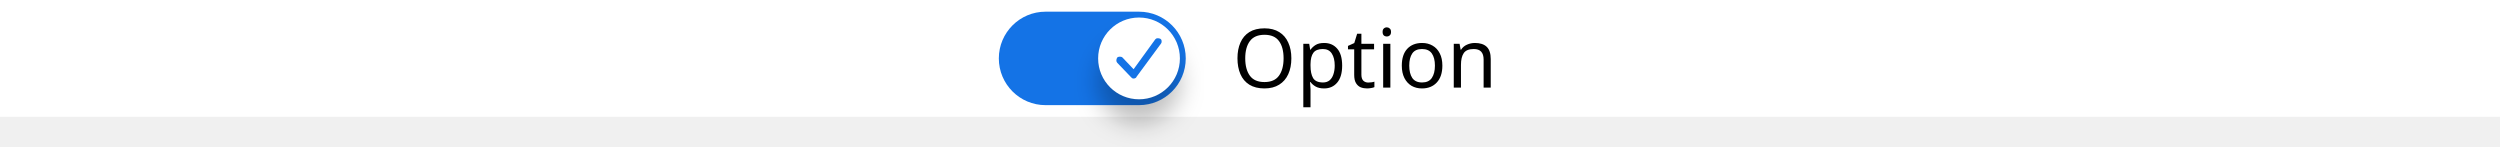
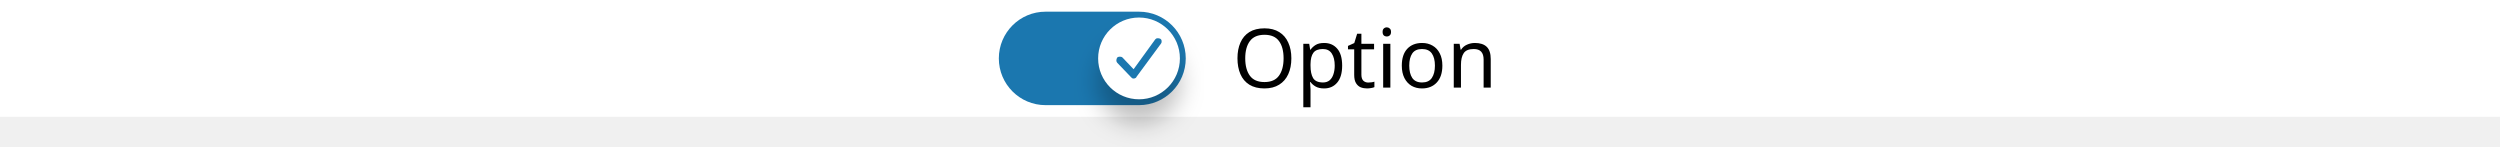
<svg xmlns="http://www.w3.org/2000/svg" width="428" height="25" viewBox="0 0 428 25" fill="none">
  <rect width="428" height="20" fill="white" />
-   <rect x="171" y="2" width="32" height="16" rx="8" fill="#1473E6" />
+   <rect x="171" y="2" width="32" height="16" rx="8" fill="#1B77AF" />
  <g filter="url(#filter0_d_8377_493200)">
    <circle cx="195" cy="10" r="7" fill="white" />
  </g>
-   <path d="M198.771 7.45L194.571 13.15C194.571 13.25 194.371 13.45 194.071 13.45C193.871 13.45 193.771 13.35 193.671 13.25L191.271 10.75C191.071 10.55 191.071 10.15 191.271 9.85C191.471 9.65 191.971 9.65 192.171 9.85L194.071 11.85L197.771 6.75C197.871 6.65 197.971 6.55 198.171 6.55C198.371 6.55 198.471 6.55 198.671 6.65C198.871 6.75 198.971 7.15 198.771 7.45Z" fill="#1473E6" />
+   <path d="M198.771 7.45L194.571 13.15C194.571 13.25 194.371 13.45 194.071 13.45C193.871 13.45 193.771 13.35 193.671 13.25L191.271 10.75C191.071 10.55 191.071 10.15 191.271 9.85C191.471 9.65 191.971 9.65 192.171 9.85L194.071 11.85L197.771 6.75C197.871 6.65 197.971 6.55 198.171 6.55C198.371 6.55 198.471 6.55 198.671 6.65C198.871 6.75 198.971 7.15 198.771 7.45Z" fill="#1B77AF" />
  <path d="M221.08 9.988C221.08 11.024 220.903 11.929 220.548 12.704C220.203 13.469 219.685 14.067 218.994 14.496C218.313 14.925 217.473 15.14 216.474 15.14C215.438 15.14 214.575 14.925 213.884 14.496C213.203 14.067 212.694 13.465 212.358 12.69C212.022 11.915 211.854 11.01 211.854 9.974C211.854 8.957 212.022 8.065 212.358 7.3C212.694 6.525 213.203 5.923 213.884 5.494C214.575 5.065 215.443 4.85 216.488 4.85C217.487 4.85 218.327 5.065 219.008 5.494C219.689 5.914 220.203 6.511 220.548 7.286C220.903 8.051 221.08 8.952 221.08 9.988ZM213.184 9.988C213.184 11.248 213.45 12.242 213.982 12.97C214.514 13.689 215.345 14.048 216.474 14.048C217.603 14.048 218.429 13.689 218.952 12.97C219.484 12.242 219.75 11.248 219.75 9.988C219.75 8.728 219.489 7.743 218.966 7.034C218.443 6.315 217.617 5.956 216.488 5.956C215.349 5.956 214.514 6.315 213.982 7.034C213.45 7.743 213.184 8.728 213.184 9.988ZM226.698 7.356C227.622 7.356 228.364 7.678 228.924 8.322C229.493 8.966 229.778 9.937 229.778 11.234C229.778 12.513 229.493 13.483 228.924 14.146C228.364 14.809 227.617 15.14 226.684 15.14C226.105 15.14 225.624 15.033 225.242 14.818C224.868 14.603 224.574 14.347 224.36 14.048H224.276C224.285 14.207 224.299 14.407 224.318 14.65C224.346 14.893 224.36 15.103 224.36 15.28V18.36H223.128V7.496H224.136L224.304 8.518H224.36C224.584 8.191 224.878 7.916 225.242 7.692C225.606 7.468 226.091 7.356 226.698 7.356ZM226.474 8.392C225.708 8.392 225.167 8.607 224.85 9.036C224.532 9.465 224.369 10.119 224.36 10.996V11.234C224.36 12.158 224.509 12.872 224.808 13.376C225.116 13.871 225.68 14.118 226.502 14.118C226.95 14.118 227.323 13.997 227.622 13.754C227.92 13.502 228.14 13.157 228.28 12.718C228.429 12.279 228.504 11.78 228.504 11.22C228.504 10.361 228.336 9.675 228 9.162C227.673 8.649 227.164 8.392 226.474 8.392ZM234.247 14.132C234.433 14.132 234.625 14.118 234.821 14.09C235.017 14.062 235.175 14.025 235.297 13.978V14.916C235.166 14.981 234.979 15.033 234.737 15.07C234.494 15.117 234.261 15.14 234.037 15.14C233.645 15.14 233.281 15.075 232.945 14.944C232.618 14.804 232.352 14.566 232.147 14.23C231.941 13.894 231.839 13.423 231.839 12.816V8.448H230.775V7.86L231.853 7.37L232.343 5.774H233.071V7.496H235.241V8.448H233.071V12.788C233.071 13.245 233.178 13.586 233.393 13.81C233.617 14.025 233.901 14.132 234.247 14.132ZM237.429 4.682C237.616 4.682 237.779 4.747 237.919 4.878C238.069 4.999 238.143 5.195 238.143 5.466C238.143 5.737 238.069 5.937 237.919 6.068C237.779 6.189 237.616 6.25 237.429 6.25C237.224 6.25 237.051 6.189 236.911 6.068C236.771 5.937 236.701 5.737 236.701 5.466C236.701 5.195 236.771 4.999 236.911 4.878C237.051 4.747 237.224 4.682 237.429 4.682ZM238.031 7.496V15H236.799V7.496H238.031ZM246.933 11.234C246.933 12.475 246.615 13.437 245.981 14.118C245.355 14.799 244.506 15.14 243.433 15.14C242.77 15.14 242.177 14.991 241.655 14.692C241.141 14.384 240.735 13.941 240.437 13.362C240.138 12.774 239.989 12.065 239.989 11.234C239.989 9.993 240.297 9.036 240.913 8.364C241.538 7.692 242.392 7.356 243.475 7.356C244.147 7.356 244.744 7.51 245.267 7.818C245.789 8.117 246.195 8.555 246.485 9.134C246.783 9.703 246.933 10.403 246.933 11.234ZM241.263 11.234C241.263 12.121 241.435 12.825 241.781 13.348C242.135 13.861 242.695 14.118 243.461 14.118C244.217 14.118 244.772 13.861 245.127 13.348C245.481 12.825 245.659 12.121 245.659 11.234C245.659 10.347 245.481 9.652 245.127 9.148C244.772 8.644 244.212 8.392 243.447 8.392C242.681 8.392 242.126 8.644 241.781 9.148C241.435 9.652 241.263 10.347 241.263 11.234ZM252.497 7.356C253.393 7.356 254.07 7.575 254.527 8.014C254.985 8.453 255.213 9.153 255.213 10.114V15H253.995V10.198C253.995 8.994 253.435 8.392 252.315 8.392C251.485 8.392 250.911 8.625 250.593 9.092C250.276 9.559 250.117 10.231 250.117 11.108V15H248.885V7.496H249.879L250.061 8.518H250.131C250.374 8.126 250.71 7.837 251.139 7.65C251.569 7.454 252.021 7.356 252.497 7.356Z" fill="black" />
  <defs>
    <filter id="filter0_d_8377_493200" x="184" y="3" width="22" height="22" filterUnits="userSpaceOnUse" color-interpolation-filters="sRGB">
      <feFlood flood-opacity="0" result="BackgroundImageFix" />
      <feColorMatrix in="SourceAlpha" type="matrix" values="0 0 0 0 0 0 0 0 0 0 0 0 0 0 0 0 0 0 127 0" result="hardAlpha" />
      <feOffset dy="4" />
      <feGaussianBlur stdDeviation="2" />
      <feColorMatrix type="matrix" values="0 0 0 0 0 0 0 0 0 0 0 0 0 0 0 0 0 0 0.25 0" />
      <feBlend mode="normal" in2="BackgroundImageFix" result="effect1_dropShadow_8377_493200" />
      <feBlend mode="normal" in="SourceGraphic" in2="effect1_dropShadow_8377_493200" result="shape" />
    </filter>
  </defs>
</svg>
